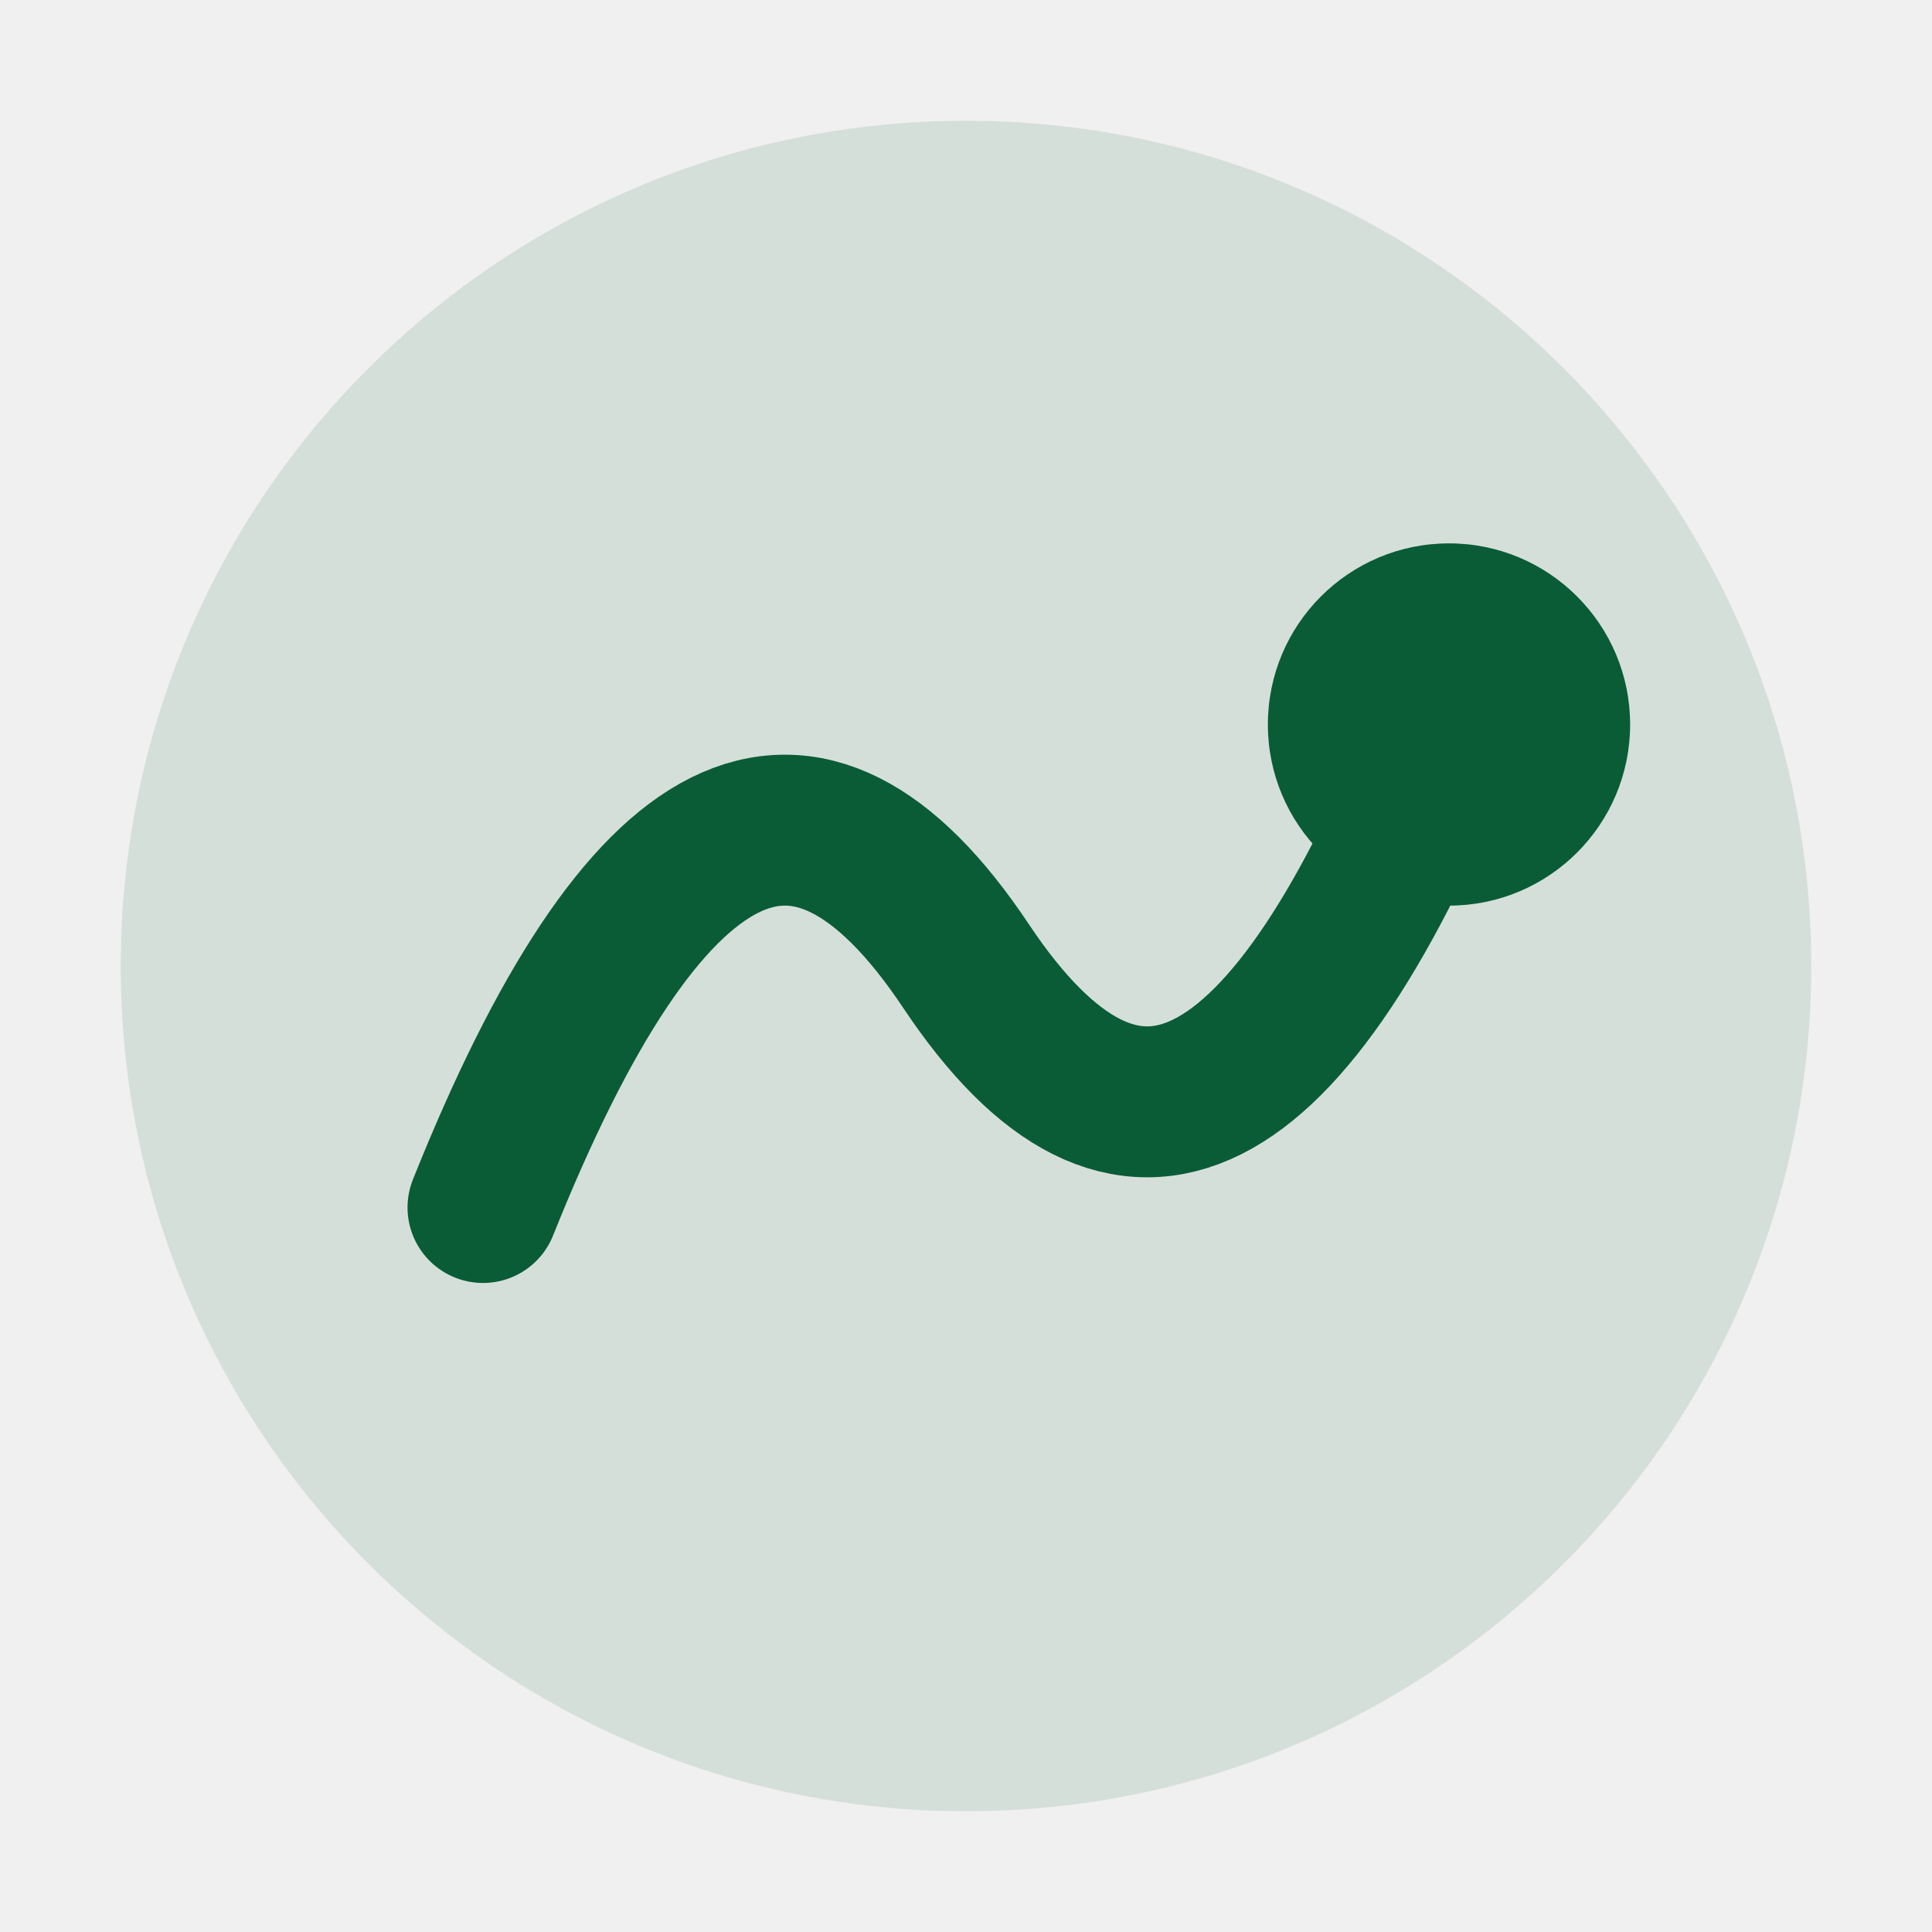
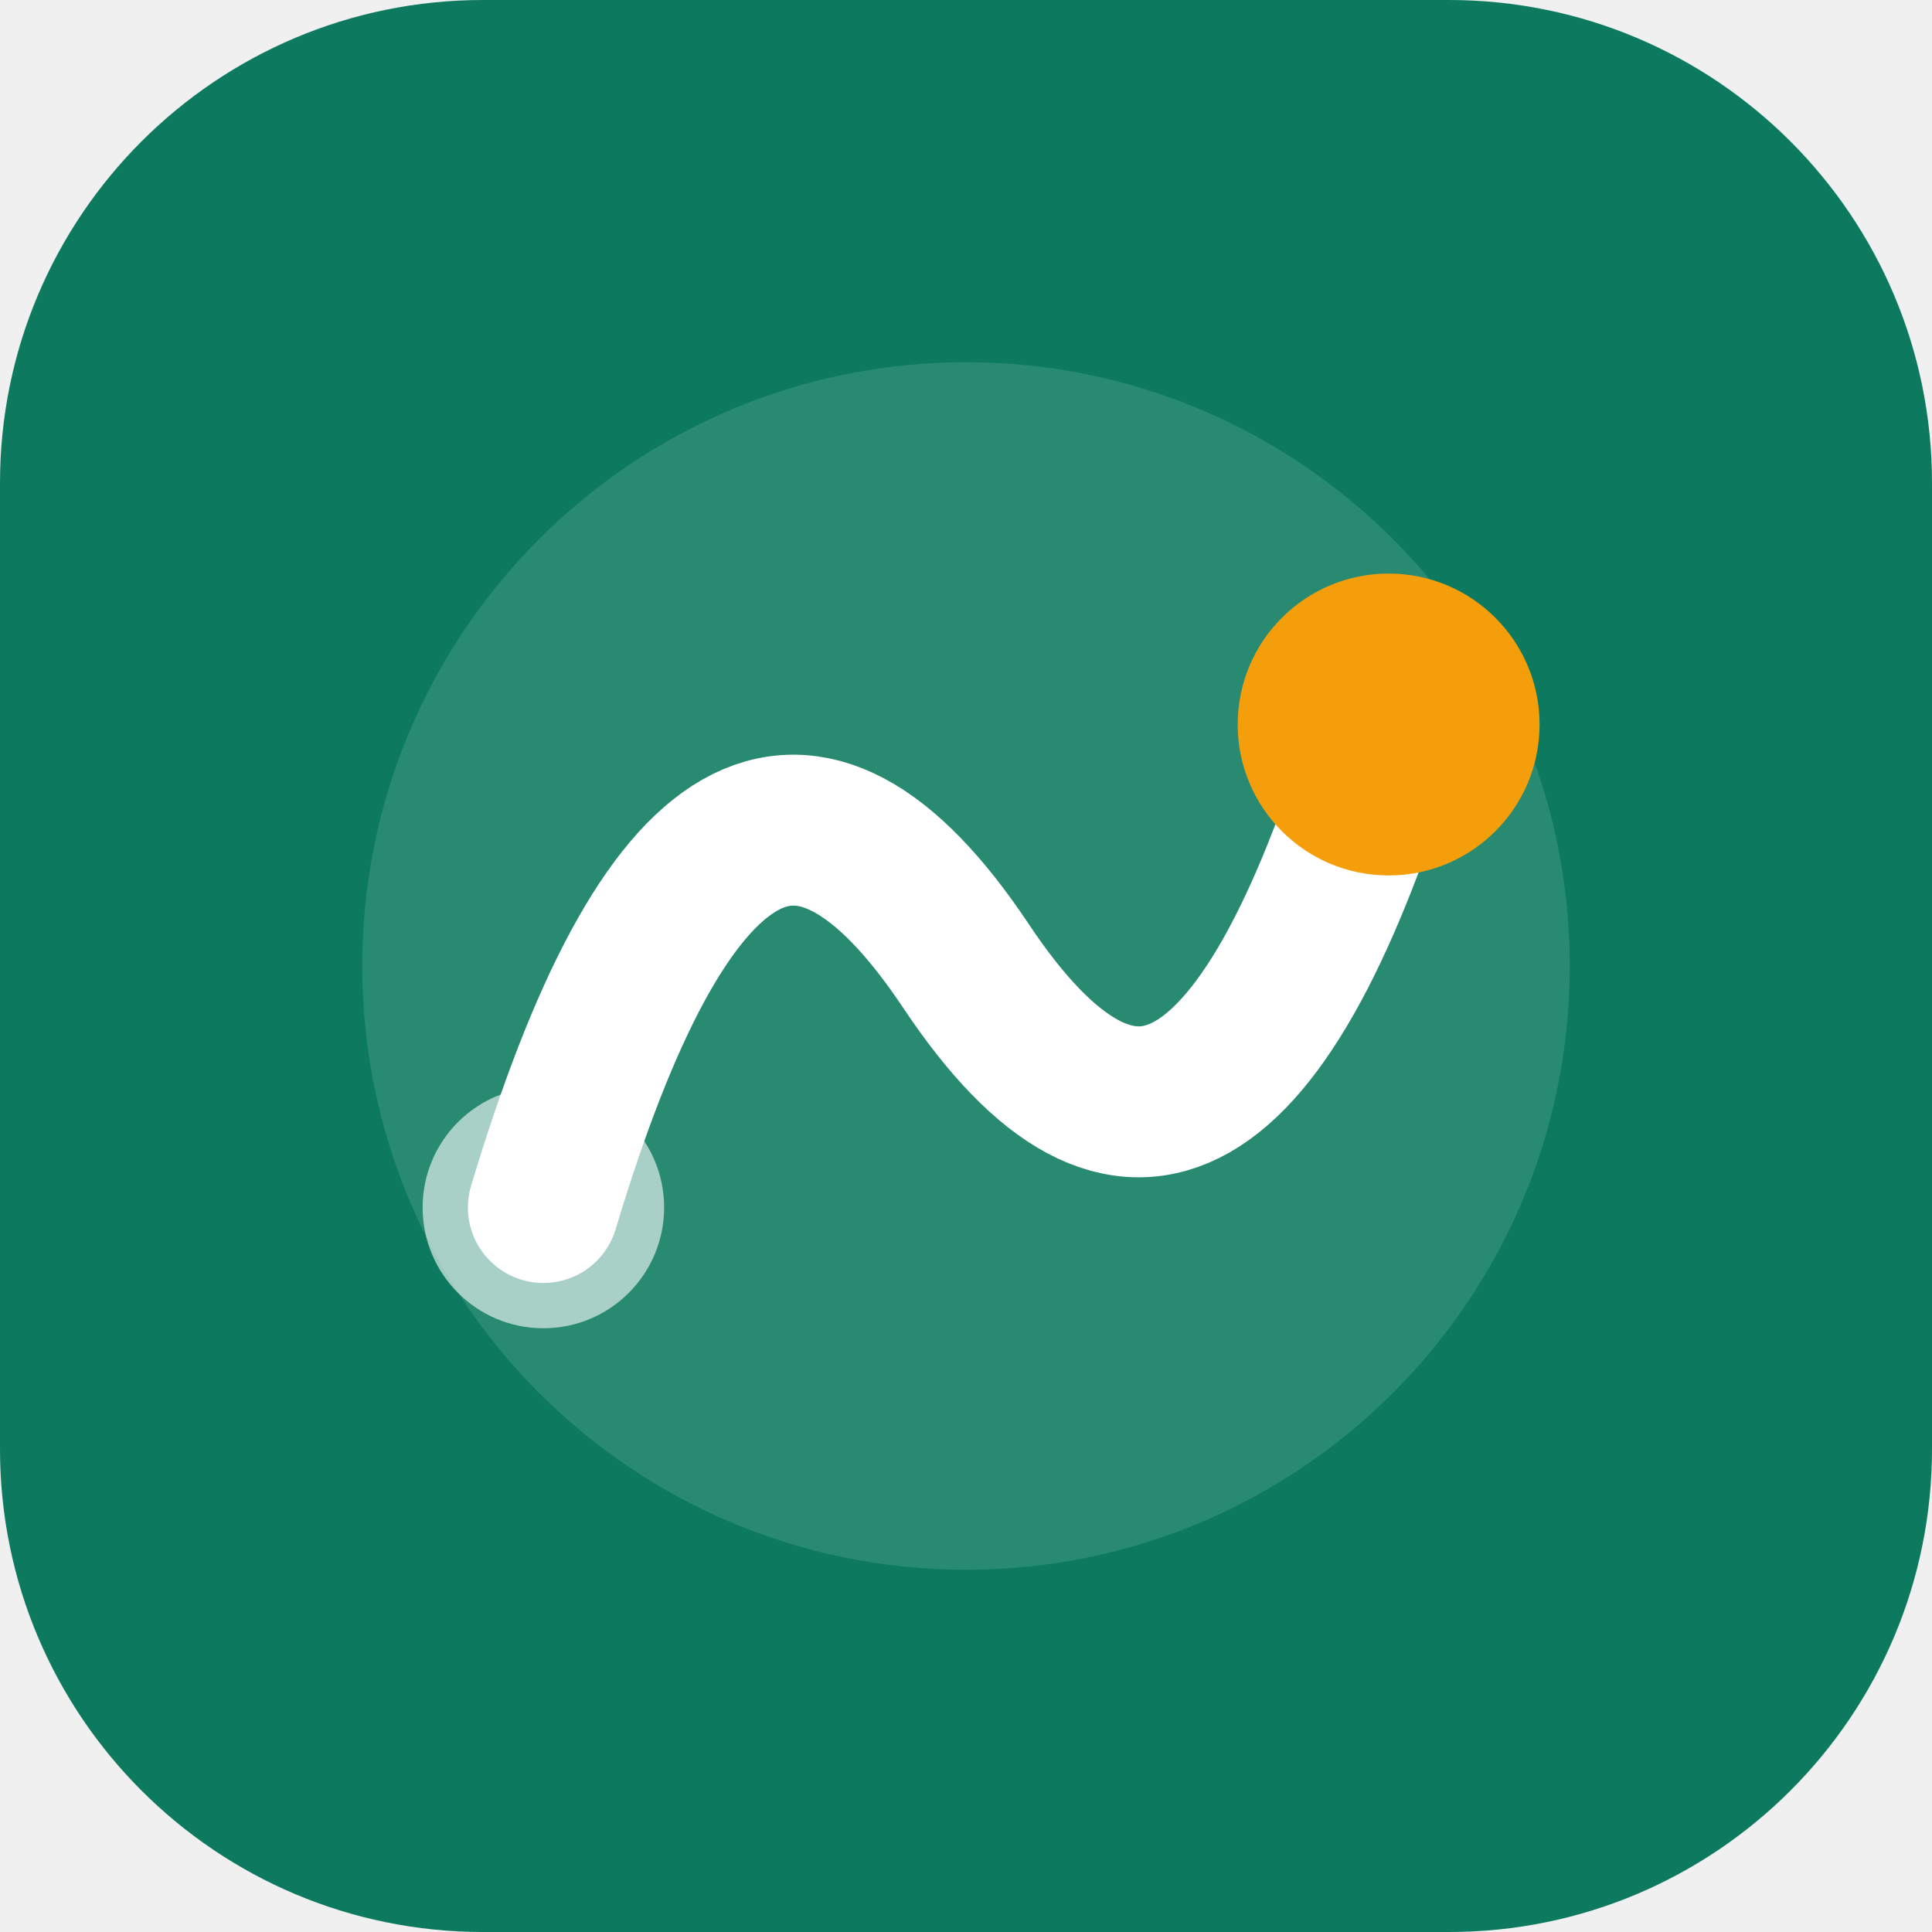
<svg xmlns="http://www.w3.org/2000/svg" viewBox="0 0 32 32" fill="none">
-   <circle cx="16" cy="16" r="14" fill="#0a5c36" opacity="0.12" />
-   <path d="M8 20 Q12 10 16 16 Q20 22 24 12" stroke="#0a5c36" stroke-width="2.5" stroke-linecap="round" fill="none" />
-   <circle cx="24" cy="12" r="3" fill="#0a5c36" />
+   <rect width="32" height="32" rx="8" fill="#0d7a5f" />
+   <circle cx="16" cy="16" r="10" fill="rgba(255,255,255,0.12)" />
+   <path d="M9 20 Q12 10 16 16 Q20 22 23 12" stroke="#ffffff" stroke-width="2.5" stroke-linecap="round" stroke-linejoin="round" fill="none" />
+   <circle cx="23" cy="12" r="2.5" fill="#f59e0b" />
+   <circle cx="9" cy="20" r="2" fill="rgba(255,255,255,0.6)" />
</svg>
